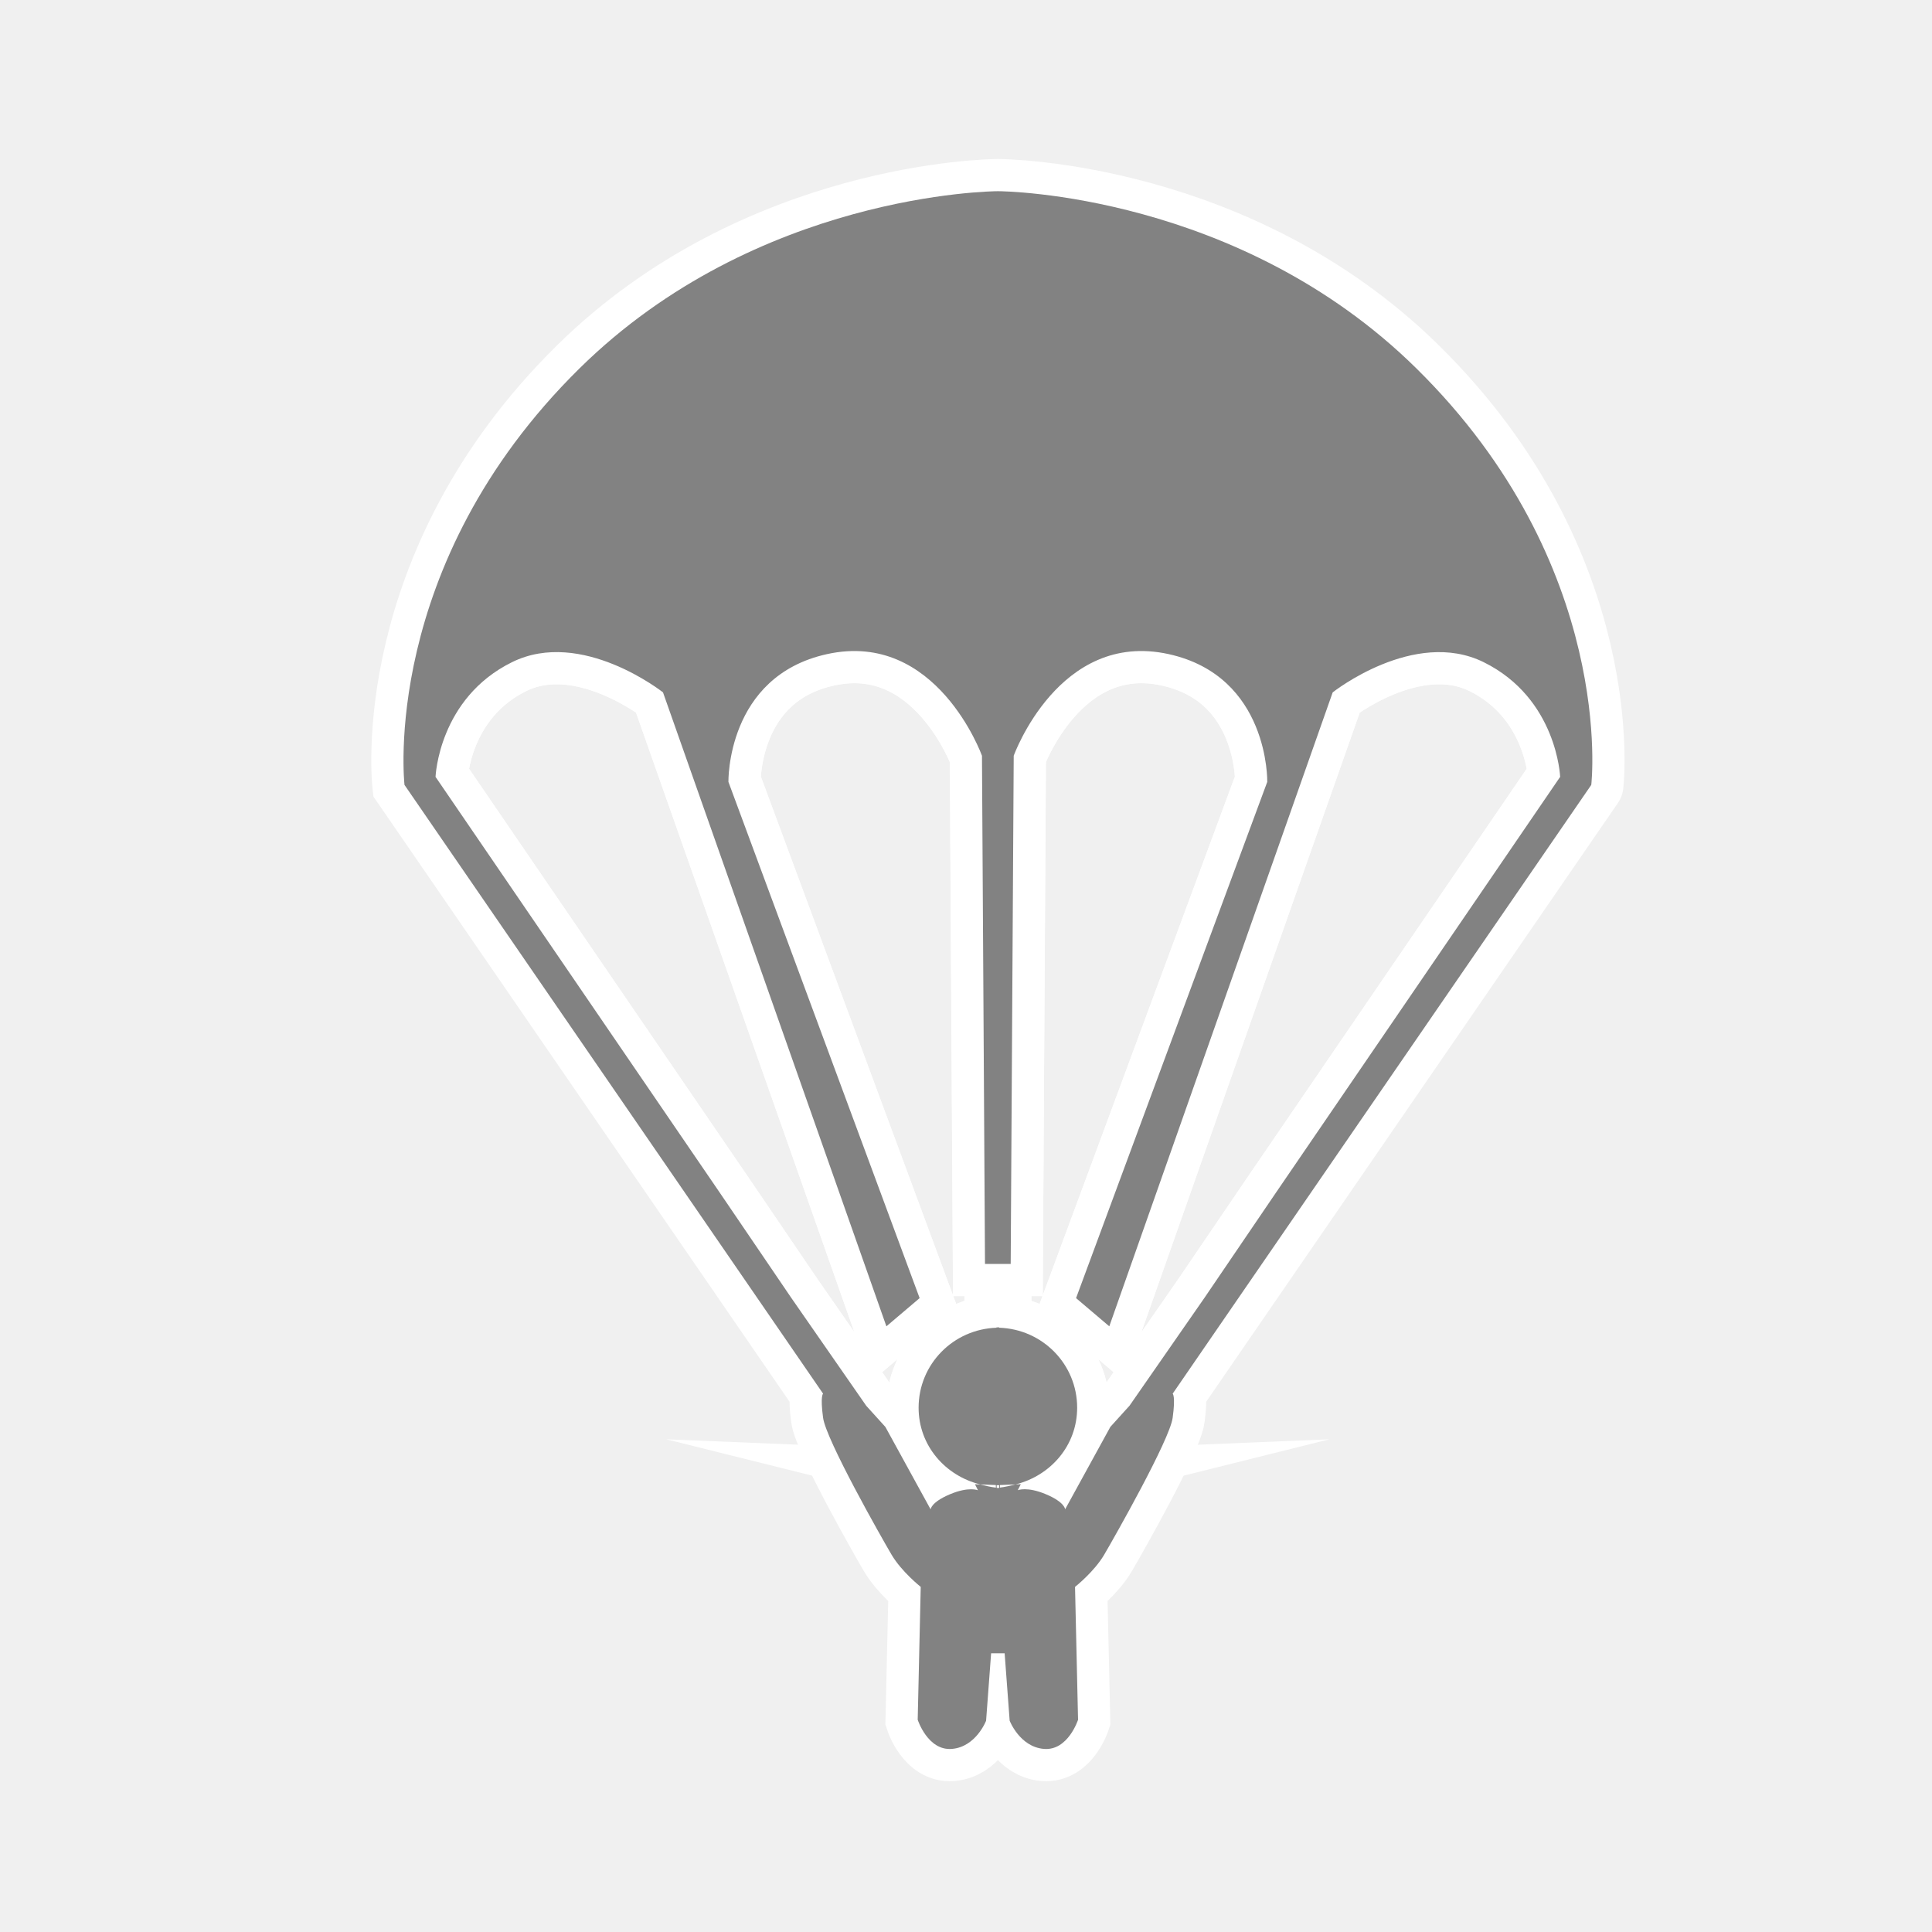
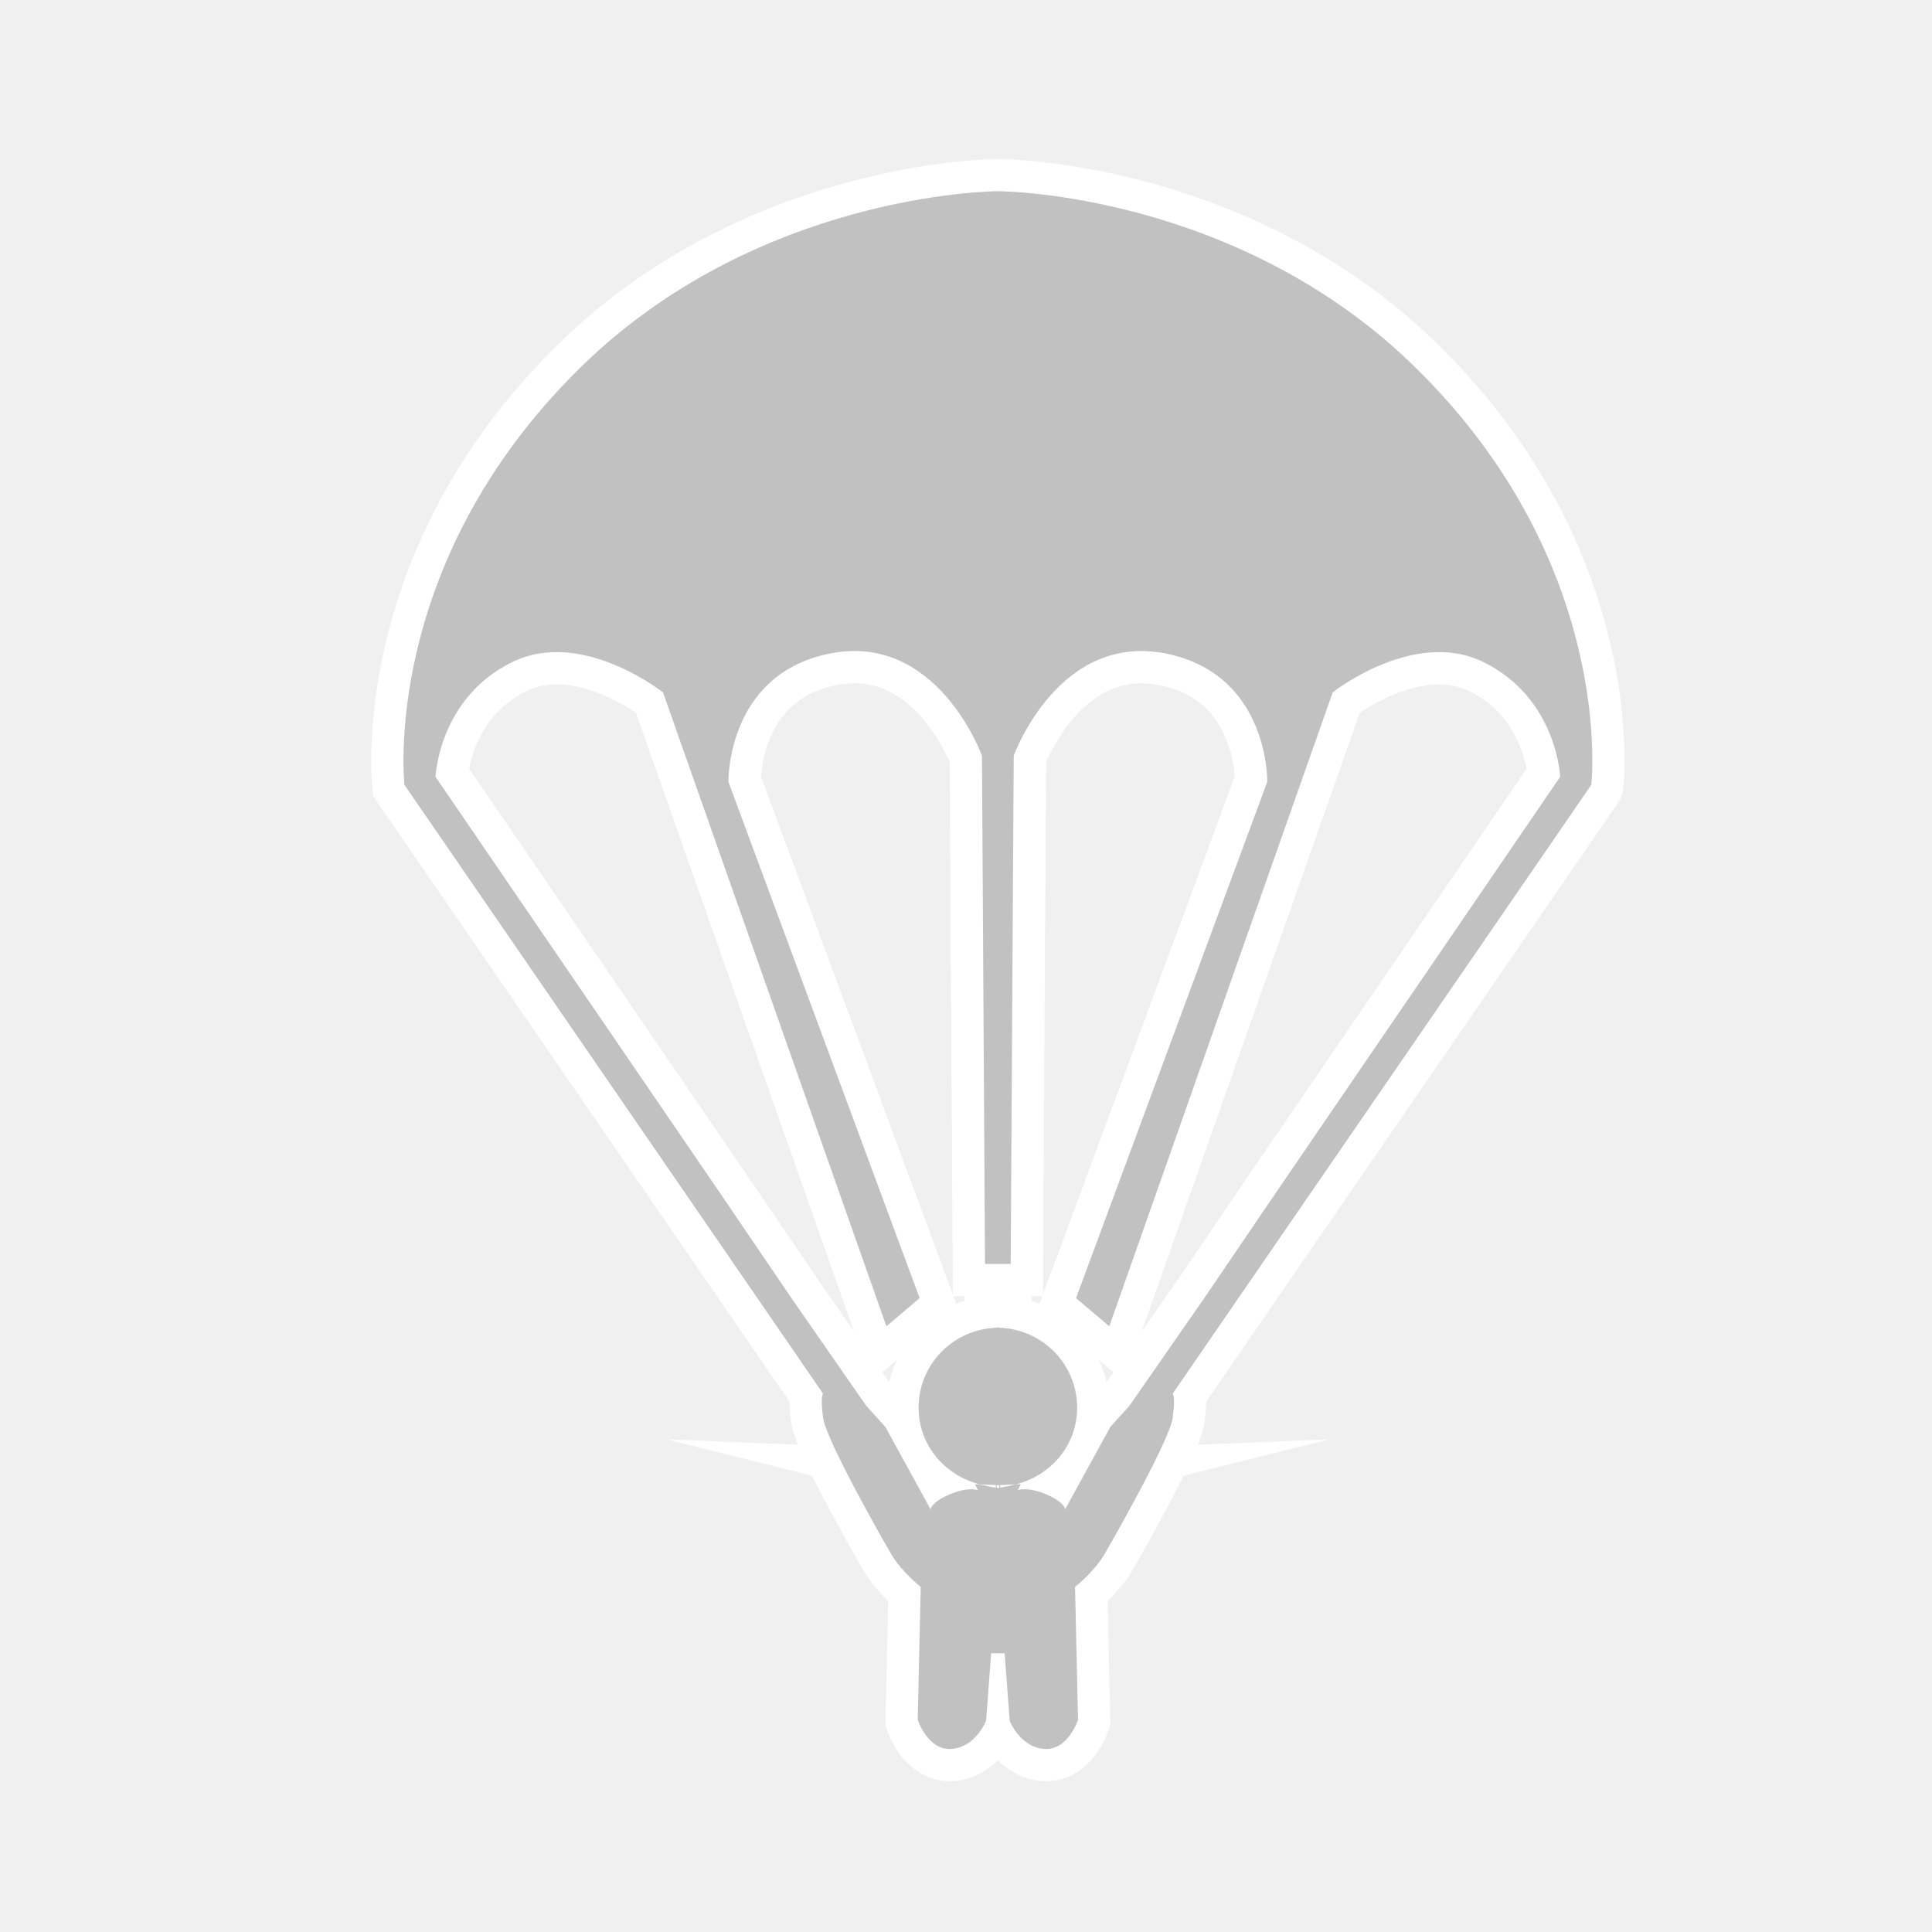
<svg xmlns="http://www.w3.org/2000/svg" version="1.1" x="0px" y="0px" width="30px" height="30px" viewBox="0 0 30 30" enable-background="new 0 0 30 30" xml:space="preserve">
  <g id="B3-Parachutist_x5F_Skydiver">
    <g>
      <path fill="none" stroke="#FFFFFF" stroke-miterlimit="10" d="M15.527,23.1c0.083-0.01,0.162-0.029,0.242-0.049l-0.242,0.01V23.1z    " />
      <polygon fill="none" stroke="#FFFFFF" stroke-miterlimit="10" points="15.516,23.061 15.516,23.063 15.516,23.061   " />
      <polygon fill="none" stroke="#FFFFFF" stroke-miterlimit="10" points="15.477,23.061 15.477,23.063 15.477,23.061   " />
      <path fill="none" stroke="#FFFFFF" stroke-miterlimit="10" d="M15.496,23.105c0.007,0,0.013-0.003,0.02-0.004v-0.039l-0.02-0.001    l-0.02,0.001v0.039C15.483,23.103,15.489,23.105,15.496,23.105z" />
      <path fill="none" stroke="#FFFFFF" stroke-miterlimit="10" d="M23.039,10.281c-1.08-0.533-2.344,0.469-2.344,0.469l-3.469,9.844    l-0.516-0.438l2.969-8.016c0,0,0.034-1.64-1.531-1.984c-1.703-0.375-2.406,1.578-2.406,1.578l-0.047,7.891h-0.172h-0.055h-0.172    l-0.047-7.891c0,0-0.703-1.953-2.406-1.578c-1.565,0.345-1.531,1.984-1.531,1.984l2.969,8.016l-0.516,0.438l-3.469-9.844    c0,0-1.264-1.001-2.344-0.469c-1.141,0.563-1.188,1.781-1.188,1.781l4.422,6.469l1.099,1.617l1.167,1.68l0.297,0.328l0.703,1.281    c0,0,0-0.109,0.297-0.234s0.438-0.063,0.438-0.063l-0.047-0.094l0.083,0.004c-0.545-0.135-0.958-0.604-0.958-1.191    c0-0.677,0.54-1.221,1.211-1.242v-0.008c0.007,0,0.013,0.004,0.02,0.004s0.013-0.004,0.02-0.004v0.008    c0.671,0.021,1.211,0.565,1.211,1.242c0,0.587-0.412,1.057-0.957,1.191l0.082-0.004l-0.047,0.094c0,0,0.141-0.063,0.438,0.063    s0.297,0.234,0.297,0.234l0.703-1.281l0.297-0.328l1.167-1.68l1.099-1.617l4.422-6.469C24.227,12.063,24.18,10.844,23.039,10.281z    " />
      <path fill="none" stroke="#FFFFFF" stroke-miterlimit="10" d="M15.465,23.061l-0.242-0.01c0.08,0.02,0.159,0.039,0.242,0.049    V23.061z" />
      <path fill="none" stroke="#FFFFFF" stroke-miterlimit="10" d="M21.992,5.719c-2.754-2.713-6.408-2.75-6.492-2.75l0,0h-0.004    h-0.004l0,0c-0.084,0-3.738,0.037-6.492,2.75c-3.109,3.063-2.719,6.469-2.719,6.469l6.5,9.453c0,0-0.047,0.031,0,0.375    s0.906,1.859,1.063,2.125s0.453,0.5,0.453,0.5l-0.047,2.063c0,0,0.156,0.484,0.531,0.453s0.531-0.438,0.531-0.438l0.078-1.047    h0.07h0.07h0.07l0.078,1.047c0,0,0.156,0.406,0.531,0.438s0.531-0.453,0.531-0.453l-0.047-2.063c0,0,0.297-0.234,0.453-0.5    s1.016-1.781,1.063-2.125s0-0.375,0-0.375l6.5-9.453C24.711,12.188,25.102,8.781,21.992,5.719z M15.496,23.062l0.02,0.001v-0.002    l0,0v0.002v0.039c-0.007,0.001-0.013,0.004-0.02,0.004s-0.013-0.003-0.02-0.004v-0.039v-0.002l0,0v0.002L15.496,23.062z     M19.805,18.531l-1.099,1.617l-1.167,1.68l-0.297,0.328l-0.703,1.281c0,0,0-0.109-0.297-0.234s-0.438-0.063-0.438-0.063    l0.047-0.094l-0.082,0.004c-0.08,0.02-0.159,0.039-0.242,0.049v-0.039l0.242-0.01c0.545-0.135,0.957-0.604,0.957-1.191    c0-0.677-0.54-1.221-1.211-1.242v-0.008c-0.007,0-0.013,0.004-0.02,0.004s-0.013-0.004-0.02-0.004v0.008    c-0.671,0.021-1.211,0.565-1.211,1.242c0,0.587,0.413,1.057,0.958,1.191l0.242,0.01V23.1c-0.083-0.01-0.162-0.029-0.242-0.049    l-0.083-0.004l0.047,0.094c0,0-0.141-0.063-0.438,0.063s-0.297,0.234-0.297,0.234l-0.703-1.281l-0.297-0.328l-1.167-1.68    l-1.099-1.617l-4.422-6.469c0,0,0.047-1.219,1.188-1.781c1.08-0.533,2.344,0.469,2.344,0.469l3.469,9.844l0.516-0.438    l-2.969-8.016c0,0-0.034-1.64,1.531-1.984c1.703-0.375,2.406,1.578,2.406,1.578l0.047,7.891h0.172h0.055h0.172l0.047-7.891    c0,0,0.703-1.953,2.406-1.578c1.565,0.345,1.531,1.984,1.531,1.984l-2.969,8.016l0.516,0.438l3.469-9.844    c0,0,1.264-1.001,2.344-0.469c1.141,0.563,1.188,1.781,1.188,1.781L19.805,18.531z" />
    </g>
    <g>
      <path fill="none" d="M15.527,23.1c0.083-0.01,0.162-0.029,0.242-0.049l-0.242,0.01V23.1z" />
      <polygon fill="none" points="15.516,23.061 15.516,23.063 15.516,23.061   " />
      <polygon fill="none" points="15.477,23.061 15.477,23.063 15.477,23.061   " />
      <path fill="none" d="M15.496,23.105c0.007,0,0.013-0.003,0.02-0.004v-0.039l-0.02-0.001l-0.02,0.001v0.039    C15.483,23.103,15.489,23.105,15.496,23.105z" />
      <path fill="none" d="M23.039,10.281c-1.08-0.533-2.344,0.469-2.344,0.469l-3.469,9.844l-0.516-0.438l2.969-8.016    c0,0,0.034-1.64-1.531-1.984c-1.703-0.375-2.406,1.578-2.406,1.578l-0.047,7.891h-0.172h-0.055h-0.172l-0.047-7.891    c0,0-0.703-1.953-2.406-1.578c-1.565,0.345-1.531,1.984-1.531,1.984l2.969,8.016l-0.516,0.438l-3.469-9.844    c0,0-1.264-1.001-2.344-0.469c-1.141,0.563-1.188,1.781-1.188,1.781l4.422,6.469l1.099,1.617l1.167,1.68l0.297,0.328l0.703,1.281    c0,0,0-0.109,0.297-0.234s0.438-0.063,0.438-0.063l-0.047-0.094l0.083,0.004c-0.545-0.135-0.958-0.604-0.958-1.191    c0-0.677,0.54-1.221,1.211-1.242v-0.008c0.007,0,0.013,0.004,0.02,0.004s0.013-0.004,0.02-0.004v0.008    c0.671,0.021,1.211,0.565,1.211,1.242c0,0.587-0.412,1.057-0.957,1.191l0.082-0.004l-0.047,0.094c0,0,0.141-0.063,0.438,0.063    s0.297,0.234,0.297,0.234l0.703-1.281l0.297-0.328l1.167-1.68l1.099-1.617l4.422-6.469C24.227,12.063,24.18,10.844,23.039,10.281z    " />
      <path fill="none" d="M15.465,23.061l-0.242-0.01c0.08,0.02,0.159,0.039,0.242,0.049V23.061z" />
-       <path fill="#828282" d="M21.992,5.719c-2.754-2.713-6.408-2.75-6.492-2.75l0,0h-0.004h-0.004l0,0c-0.084,0-3.738,0.037-6.492,2.75    c-3.109,3.063-2.719,6.469-2.719,6.469l6.5,9.453c0,0-0.047,0.031,0,0.375s0.906,1.859,1.063,2.125s0.453,0.5,0.453,0.5    l-0.047,2.063c0,0,0.156,0.484,0.531,0.453s0.531-0.438,0.531-0.438l0.078-1.047h0.07h0.07h0.07l0.078,1.047    c0,0,0.156,0.406,0.531,0.438s0.531-0.453,0.531-0.453l-0.047-2.063c0,0,0.297-0.234,0.453-0.5s1.016-1.781,1.063-2.125    s0-0.375,0-0.375l6.5-9.453C24.711,12.188,25.102,8.781,21.992,5.719z M15.496,23.062l0.02,0.001v-0.002l0,0v0.002v0.039    c-0.007,0.001-0.013,0.004-0.02,0.004s-0.013-0.003-0.02-0.004v-0.039v-0.002l0,0v0.002L15.496,23.062z M19.805,18.531    l-1.099,1.617l-1.167,1.68l-0.297,0.328l-0.703,1.281c0,0,0-0.109-0.297-0.234s-0.438-0.063-0.438-0.063l0.047-0.094l-0.082,0.004    c-0.08,0.02-0.159,0.039-0.242,0.049v-0.039l0.242-0.01c0.545-0.135,0.957-0.604,0.957-1.191c0-0.677-0.54-1.221-1.211-1.242    v-0.008c-0.007,0-0.013,0.004-0.02,0.004s-0.013-0.004-0.02-0.004v0.008c-0.671,0.021-1.211,0.565-1.211,1.242    c0,0.587,0.413,1.057,0.958,1.191l0.242,0.01V23.1c-0.083-0.01-0.162-0.029-0.242-0.049l-0.083-0.004l0.047,0.094    c0,0-0.141-0.063-0.438,0.063s-0.297,0.234-0.297,0.234l-0.703-1.281l-0.297-0.328l-1.167-1.68l-1.099-1.617l-4.422-6.469    c0,0,0.047-1.219,1.188-1.781c1.08-0.533,2.344,0.469,2.344,0.469l3.469,9.844l0.516-0.438l-2.969-8.016    c0,0-0.034-1.64,1.531-1.984c1.703-0.375,2.406,1.578,2.406,1.578l0.047,7.891h0.172h0.055h0.172l0.047-7.891    c0,0,0.703-1.953,2.406-1.578c1.565,0.345,1.531,1.984,1.531,1.984l-2.969,8.016l0.516,0.438l3.469-9.844    c0,0,1.264-1.001,2.344-0.469c1.141,0.563,1.188,1.781,1.188,1.781L19.805,18.531z" />
+       <path fill="#C1C1C1" d="M21.992,5.719c-2.754-2.713-6.408-2.75-6.492-2.75l0,0h-0.004h-0.004l0,0c-0.084,0-3.738,0.037-6.492,2.75    c-3.109,3.063-2.719,6.469-2.719,6.469l6.5,9.453c0,0-0.047,0.031,0,0.375s0.906,1.859,1.063,2.125s0.453,0.5,0.453,0.5    l-0.047,2.063c0,0,0.156,0.484,0.531,0.453s0.531-0.438,0.531-0.438l0.078-1.047h0.07h0.07h0.07l0.078,1.047    c0,0,0.156,0.406,0.531,0.438s0.531-0.453,0.531-0.453l-0.047-2.063c0,0,0.297-0.234,0.453-0.5s1.016-1.781,1.063-2.125    s0-0.375,0-0.375l6.5-9.453C24.711,12.188,25.102,8.781,21.992,5.719z M15.496,23.062l0.02,0.001v-0.002l0,0v0.002v0.039    c-0.007,0.001-0.013,0.004-0.02,0.004s-0.013-0.003-0.02-0.004v-0.039v-0.002l0,0v0.002L15.496,23.062z M19.805,18.531    l-1.099,1.617l-1.167,1.68l-0.297,0.328l-0.703,1.281c0,0,0-0.109-0.297-0.234s-0.438-0.063-0.438-0.063l0.047-0.094l-0.082,0.004    c-0.08,0.02-0.159,0.039-0.242,0.049v-0.039l0.242-0.01c0.545-0.135,0.957-0.604,0.957-1.191c0-0.677-0.54-1.221-1.211-1.242    v-0.008c-0.007,0-0.013,0.004-0.02,0.004s-0.013-0.004-0.02-0.004v0.008c-0.671,0.021-1.211,0.565-1.211,1.242    c0,0.587,0.413,1.057,0.958,1.191l0.242,0.01V23.1c-0.083-0.01-0.162-0.029-0.242-0.049l-0.083-0.004l0.047,0.094    c0,0-0.141-0.063-0.438,0.063s-0.297,0.234-0.297,0.234l-0.703-1.281l-0.297-0.328l-1.167-1.68l-1.099-1.617l-4.422-6.469    c0,0,0.047-1.219,1.188-1.781c1.08-0.533,2.344,0.469,2.344,0.469l3.469,9.844l0.516-0.438l-2.969-8.016    c0,0-0.034-1.64,1.531-1.984c1.703-0.375,2.406,1.578,2.406,1.578l0.047,7.891h0.172h0.055h0.172l0.047-7.891    c0,0,0.703-1.953,2.406-1.578c1.565,0.345,1.531,1.984,1.531,1.984l-2.969,8.016l0.516,0.438l3.469-9.844    c0,0,1.264-1.001,2.344-0.469c1.141,0.563,1.188,1.781,1.188,1.781L19.805,18.531z" />
    </g>
  </g>
</svg>
